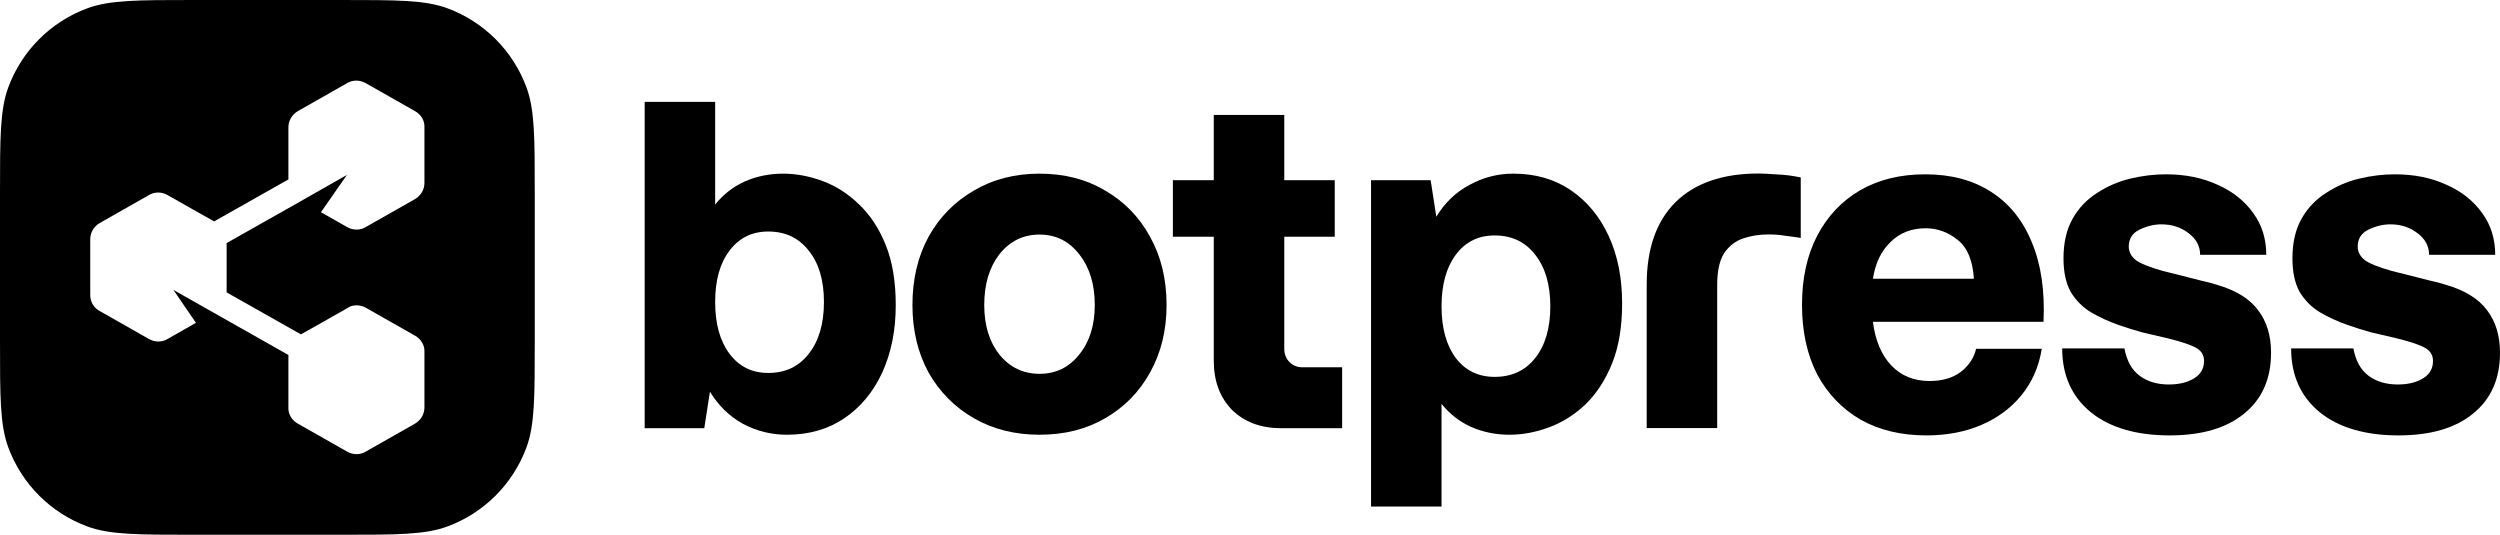
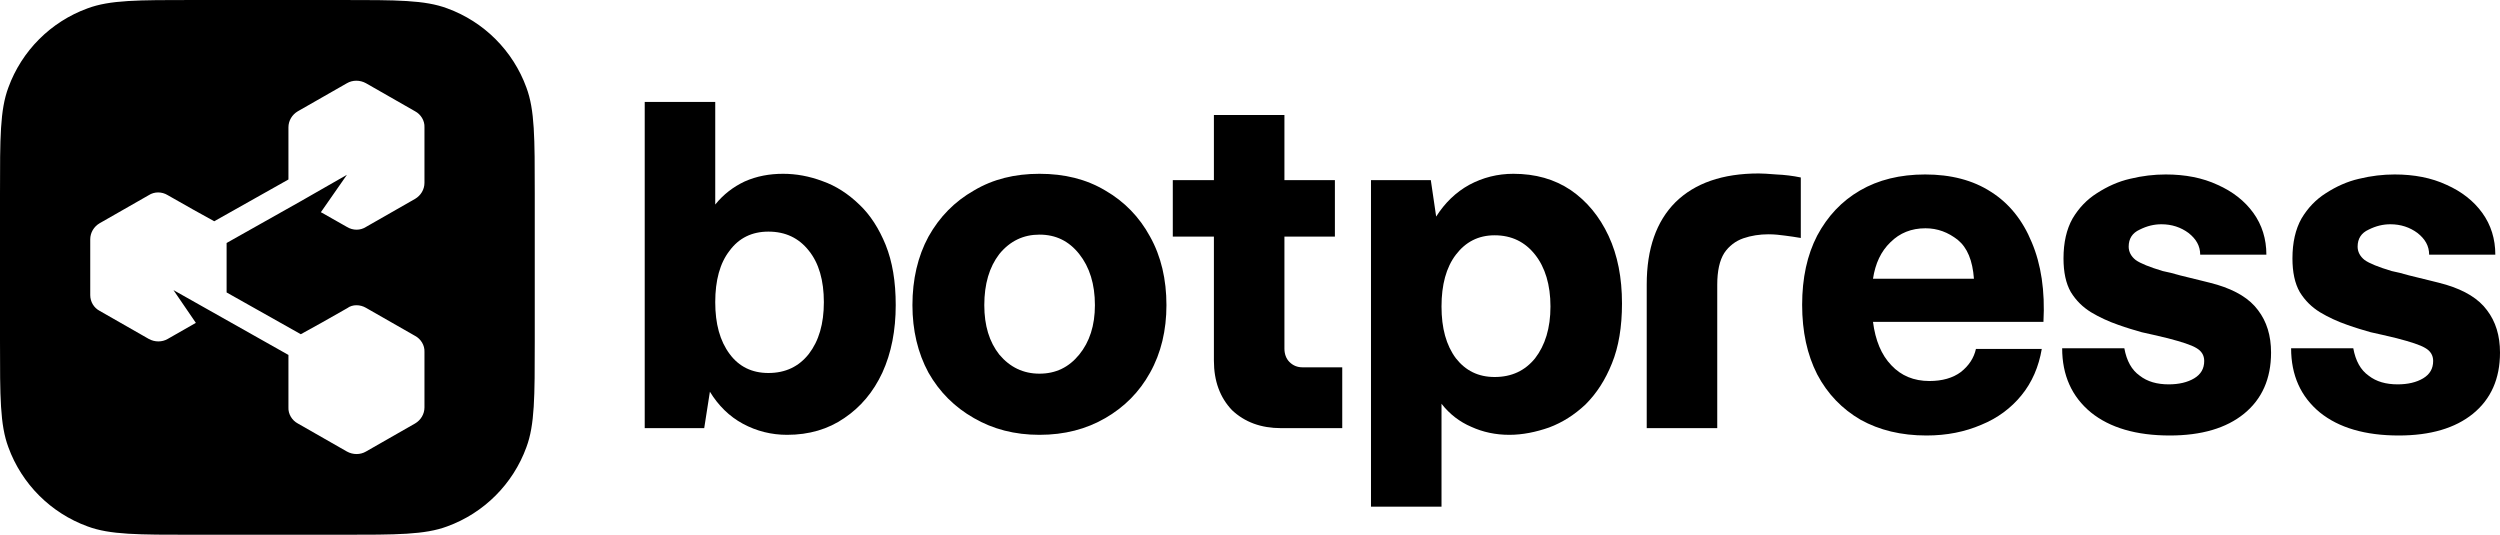
<svg xmlns="http://www.w3.org/2000/svg" width="auto" height="auto" viewBox="0 0 748 160" fill="none">
-   <path fill-rule="evenodd" clip-rule="evenodd" d="M102 0C118.762 0 127.143 0 133.845 2.473C144.823 6.523 153.477 15.177 157.527 26.155C160 32.857 160 41.238 160 58V102C160 118.762 160 127.143 157.527 133.845C153.477 144.823 144.823 153.477 133.845 157.527C127.143 160 118.762 160 102 160H58C41.238 160 32.857 160 26.155 157.527C15.177 153.477 6.523 144.823 2.473 133.845C0 127.143 0 118.762 0 102V58C0 41.238 0 32.857 2.473 26.155C6.523 15.177 15.177 6.523 26.155 2.473C32.857 0 41.238 0 58 0H102ZM109.473 24.902C107.656 23.856 105.52 23.856 103.811 24.902L89.068 33.274C87.36 34.321 86.291 36.1 86.291 38.088V53.681L64.07 66.238L57.554 62.576L50.183 58.391C48.366 57.344 46.23 57.344 44.52 58.391L29.777 66.762C28.068 67.808 27 69.588 27 71.576V88.319C27 90.307 28.068 92.087 29.777 93.028L44.52 101.4C46.337 102.447 48.473 102.447 50.183 101.4L58.622 96.587L51.892 86.75L86.291 106.215V121.911C86.184 123.9 87.36 125.784 89.068 126.726L103.811 135.098C105.627 136.144 107.763 136.144 109.473 135.098L124.216 126.726C125.925 125.679 126.993 123.9 126.993 121.911V105.272C127.1 103.284 125.925 101.401 124.216 100.459L109.473 92.087C107.763 91.145 105.52 91.041 103.918 92.191L96.547 96.377L90.029 100.04L67.81 87.482V72.727L90.029 60.169L103.811 52.32L96.012 63.518L96.439 63.727L103.811 67.913C105.627 68.959 107.763 68.959 109.473 67.913L124.216 59.541C125.925 58.495 126.993 56.716 126.993 54.727V38.088C127.1 36.1 125.925 34.216 124.216 33.274L109.473 24.902Z" fill="currentColor" />
-   <path d="M192.884 128.12V30.473H213.976V61.199C216.406 58.161 219.357 55.861 222.829 54.299C226.388 52.737 230.207 51.956 234.286 51.956C238.192 51.956 242.141 52.693 246.134 54.169C250.127 55.644 253.772 57.988 257.07 61.199C260.369 64.324 263.016 68.36 265.012 73.308C267.009 78.255 268.007 84.244 268.007 91.274C268.007 98.826 266.662 105.553 263.971 111.455C261.28 117.27 257.504 121.827 252.644 125.125C247.783 128.423 242.055 130.073 235.458 130.073C230.771 130.073 226.388 128.988 222.308 126.818C218.229 124.561 214.931 121.35 212.414 117.183L210.721 128.12H192.884ZM229.86 111.585C234.981 111.585 239.017 109.675 241.968 105.856C245.006 102.037 246.525 96.873 246.525 90.363C246.525 83.853 245.006 78.732 241.968 75C239.017 71.181 234.981 69.271 229.86 69.271C224.999 69.271 221.137 71.181 218.272 75C215.408 78.732 213.976 83.853 213.976 90.363C213.976 96.873 215.408 102.037 218.272 105.856C221.137 109.675 224.999 111.585 229.86 111.585Z" fill="currentColor" />
-   <path d="M311.022 130.074C303.644 130.074 297.091 128.425 291.363 125.126C285.634 121.828 281.121 117.271 277.822 111.456C274.611 105.554 273.005 98.827 273.005 91.276C273.005 83.551 274.611 76.737 277.822 70.835C281.121 64.933 285.634 60.333 291.363 57.034C297.091 53.649 303.644 51.957 311.022 51.957C318.487 51.957 325.04 53.649 330.682 57.034C336.41 60.333 340.88 64.933 344.092 70.835C347.39 76.737 349.039 83.551 349.039 91.276C349.039 98.827 347.39 105.554 344.092 111.456C340.88 117.271 336.41 121.828 330.682 125.126C325.04 128.425 318.487 130.074 311.022 130.074ZM311.022 111.846C315.883 111.846 319.832 109.937 322.87 106.118C325.995 102.299 327.557 97.351 327.557 91.276C327.557 85.026 325.995 79.949 322.87 76.043C319.832 72.137 315.883 70.184 311.022 70.184C306.161 70.184 302.169 72.137 299.044 76.043C296.006 79.949 294.487 85.026 294.487 91.276C294.487 97.351 296.006 102.299 299.044 106.118C302.169 109.937 306.161 111.846 311.022 111.846Z" fill="currentColor" />
-   <path d="M383.342 128.121C377.266 128.121 372.362 126.299 368.63 122.653C364.985 118.921 363.162 114.017 363.162 107.941V70.835H350.924V53.91H363.162V34.381H384.254V53.91H399.356V70.835H384.254V104.296C384.254 105.945 384.774 107.29 385.816 108.332C386.857 109.373 388.159 109.894 389.722 109.894H401.57V128.121H383.342Z" fill="currentColor" />
-   <path d="M410.216 151.557V53.91H428.053L429.745 64.847C432.263 60.68 435.561 57.512 439.64 55.342C443.72 53.086 448.103 51.957 452.79 51.957C459.387 51.957 465.115 53.606 469.976 56.905C474.836 60.203 478.612 64.76 481.303 70.575C483.993 76.391 485.339 83.117 485.339 90.755C485.339 97.786 484.341 103.775 482.344 108.722C480.348 113.67 477.701 117.749 474.402 120.961C471.104 124.085 467.459 126.385 463.466 127.861C459.473 129.337 455.524 130.074 451.618 130.074C447.539 130.074 443.72 129.293 440.161 127.731C436.689 126.168 433.738 123.868 431.308 120.83V151.557H410.216ZM447.192 112.758C452.313 112.758 456.349 110.892 459.3 107.16C462.338 103.341 463.857 98.177 463.857 91.667C463.857 85.157 462.338 79.993 459.3 76.174C456.349 72.354 452.313 70.445 447.192 70.445C442.331 70.445 438.468 72.354 435.604 76.174C432.74 79.993 431.308 85.157 431.308 91.667C431.308 98.177 432.74 103.341 435.604 107.16C438.468 110.892 442.331 112.758 447.192 112.758Z" fill="currentColor" />
-   <path d="M492.694 128.081V85.117C492.694 74.441 495.558 66.239 501.287 60.51C507.102 54.781 515.391 51.917 526.154 51.917C527.282 51.917 529.062 52.004 531.492 52.178C533.922 52.264 536.353 52.568 538.783 53.089V71.186C537.134 70.926 535.571 70.709 534.096 70.535C532.62 70.275 530.971 70.144 529.149 70.144C526.458 70.144 523.941 70.535 521.597 71.316C519.254 72.097 517.344 73.573 515.869 75.743C514.48 77.913 513.786 81.081 513.786 85.247V128.081H492.694Z" fill="currentColor" />
-   <path d="M576.397 130.271C568.846 130.271 562.293 128.709 556.738 125.584C551.183 122.373 546.843 117.86 543.718 112.044C540.68 106.142 539.161 99.198 539.161 91.213C539.161 83.228 540.68 76.327 543.718 70.512C546.756 64.696 551.009 60.183 556.477 56.971C562.032 53.76 568.542 52.154 576.007 52.154C583.732 52.154 590.285 53.89 595.666 57.362C601.134 60.834 605.214 65.868 607.905 72.465C610.682 79.061 611.854 87.003 611.42 96.29H560.383C561.078 101.845 562.9 106.185 565.852 109.31C568.803 112.435 572.622 113.997 577.309 113.997C581.128 113.997 584.252 113.086 586.683 111.263C589.113 109.353 590.632 107.053 591.24 104.363H610.899C610.031 109.744 607.991 114.388 604.78 118.294C601.655 122.113 597.663 125.064 592.802 127.147C587.941 129.23 582.473 130.271 576.397 130.271ZM576.137 68.299C571.884 68.299 568.369 69.687 565.591 72.465C562.814 75.156 561.078 78.801 560.383 83.401H590.589C590.241 77.933 588.636 74.07 585.771 71.814C582.907 69.47 579.696 68.299 576.137 68.299Z" fill="currentColor" />
-   <path d="M649.165 130.271C639.184 130.271 631.329 127.97 625.6 123.37C619.871 118.683 617.007 112.304 617.007 104.232H635.625C636.319 107.964 637.838 110.698 640.182 112.434C642.525 114.17 645.433 115.038 648.905 115.038C651.943 115.038 654.46 114.43 656.456 113.215C658.453 112 659.451 110.264 659.451 108.007C659.451 106.271 658.67 104.969 657.107 104.101C655.632 103.233 652.811 102.279 648.644 101.237C645.693 100.543 643.089 99.935 640.833 99.414C638.663 98.807 636.319 98.069 633.802 97.201C630.851 96.159 628.117 94.901 625.6 93.425C623.17 91.95 621.173 89.953 619.611 87.436C618.135 84.832 617.398 81.447 617.398 77.281C617.398 72.594 618.309 68.645 620.132 65.433C621.954 62.222 624.385 59.661 627.423 57.752C630.461 55.755 633.759 54.323 637.318 53.455C640.963 52.587 644.522 52.153 647.994 52.153C653.809 52.153 658.973 53.195 663.487 55.278C668 57.274 671.559 60.095 674.163 63.741C676.767 67.299 678.069 71.466 678.069 76.24H658.279C658.279 73.636 657.107 71.466 654.764 69.73C652.507 67.994 649.816 67.126 646.692 67.126C644.522 67.126 642.352 67.647 640.182 68.688C638.012 69.73 636.927 71.422 636.927 73.766C636.927 75.328 637.621 76.674 639.01 77.802C640.399 78.843 643.09 79.928 647.082 81.057C648.558 81.404 650.294 81.838 652.29 82.359C654.373 82.879 656.413 83.4 658.409 83.921C660.405 84.355 662.055 84.789 663.357 85.223C668.998 86.872 673.078 89.389 675.595 92.774C678.199 96.159 679.501 100.412 679.501 105.533C679.501 113.345 676.81 119.421 671.429 123.761C666.134 128.101 658.713 130.271 649.165 130.271Z" fill="currentColor" />
-   <path d="M717.665 130.271C707.684 130.271 699.828 127.97 694.1 123.37C688.371 118.683 685.507 112.304 685.507 104.232H704.125C704.819 107.964 706.338 110.698 708.682 112.434C711.025 114.17 713.933 115.038 717.405 115.038C720.443 115.038 722.96 114.43 724.956 113.215C726.952 112 727.951 110.264 727.951 108.007C727.951 106.271 727.169 104.969 725.607 104.101C724.132 103.233 721.311 102.279 717.144 101.237C714.193 100.543 711.589 99.935 709.333 99.414C707.163 98.807 704.819 98.069 702.302 97.201C699.351 96.159 696.617 94.901 694.1 93.425C691.67 91.95 689.673 89.953 688.111 87.436C686.635 84.832 685.898 81.447 685.898 77.281C685.898 72.594 686.809 68.645 688.632 65.433C690.454 62.222 692.885 59.661 695.923 57.752C698.96 55.755 702.259 54.323 705.817 53.455C709.463 52.587 713.022 52.153 716.493 52.153C722.309 52.153 727.473 53.195 731.987 55.278C736.5 57.274 740.059 60.095 742.663 63.741C745.267 67.299 746.568 71.466 746.568 76.24H726.779C726.779 73.636 725.607 71.466 723.264 69.73C721.007 67.994 718.316 67.126 715.191 67.126C713.022 67.126 710.852 67.647 708.682 68.688C706.512 69.73 705.427 71.422 705.427 73.766C705.427 75.328 706.121 76.674 707.51 77.802C708.899 78.843 711.589 79.928 715.582 81.057C717.058 81.404 718.793 81.838 720.79 82.359C722.873 82.879 724.913 83.4 726.909 83.921C728.905 84.355 730.554 84.789 731.856 85.223C737.498 86.872 741.578 89.389 744.095 92.774C746.699 96.159 748.001 100.412 748.001 105.533C748.001 113.345 745.31 119.421 739.928 123.761C734.634 128.101 727.213 130.271 717.665 130.271Z" fill="currentColor" />
+   <path fill-rule="evenodd" clip-rule="evenodd" d="M102 0c16.8 0 25.1 0 31.8 2.5 11 4 19.7 12.7 23.7 23.7 2.5 6.7 2.5 15 2.5 31.8v44c0 16.8 0 25.1-2.5 31.8-4 11-12.7 19.7-23.7 23.7-6.7 2.5-15 2.5-31.8 2.5H58c-16.8 0-25.1 0-31.8-2.5-11-4-19.7-12.7-23.7-23.7C0 127.1 0 118.8 0 102V58C0 41.2 0 32.9 2.5 26.2c4-11 12.7-19.7 23.7-23.7C32.9 0 41.2 0 58 0h44zm7.5 24.9c-1.8-1-4-1-5.7 0L89.1 33.3c-1.7 1-2.8 2.8-2.8 4.8V53.7L64.1 66.2l-6.5-3.6-7.4-4.2c-1.8-1.1-4-1.1-5.7 0L29.8 66.8c-1.7 1-2.8 2.8-2.8 4.8V88.3c0 2 1.1 3.8 2.8 4.7l14.7 8.4c1.8 1 4 1 5.7 0l8.4-4.8-6.7-9.8 34.4 19.4v15.7c-.1 2 1.1 3.9 2.8 4.8l14.7 8.4c1.8 1 4 1 5.7 0l14.7-8.4c1.7-1 2.8-2.8 2.8-4.8V105.3c.1-2-1.1-3.9-2.8-4.8l-14.7-8.4c-1.7-1-4-1.1-5.6.1l-7.4 4.2L90 100 67.8 87.5V72.7L90 60.2l13.8-7.9L96 63.5l.4.2 7.4 4.2c1.8 1.1 4 1.1 5.7 0l14.7-8.4c1.7-1 2.8-2.8 2.8-4.8V38.1c.1-2-1.1-3.9-2.8-4.8l-14.7-8.4z" fill="currentColor" />
+   <path d="M192.9 128.1V30.5H214V61.2c2.4-3 5.4-5.3 8.8-6.9 3.6-1.6 7.4-2.3 11.5-2.3 3.9 0 7.8.7 11.8 2.2 4 1.4 7.7 3.8 11 7 3.3 3.1 5.9 7.2 7.9 12.1 2 5 3 10.9 3 18 0 7.5-1.3 14.3-4 20.2-2.7 5.8-6.5 10.3-11.4 13.6-4.8 3.3-10.5 5-17.1 5-4.7 0-9.1-1.1-13.2-3.3-4.1-2.2-7.4-5.5-9.9-9.6l-1.7 10.9H192.9zm37-16.5c5.1 0 9.1-1.9 12.1-5.7 3-3.9 4.5-9 4.5-15.5 0-6.5-1.5-11.7-4.5-15.4-3-3.8-7-5.7-12.1-5.7-4.9 0-8.8 1.9-11.6 5.7-2.9 3.7-4.3 8.9-4.3 15.4 0 6.5 1.4 11.6 4.3 15.5 2.8 3.8 6.7 5.7 11.6 5.7z" fill="currentColor" />
+   <path d="M311 130.1c-7.4 0-13.9-1.7-19.6-5-5.8-3.3-10.3-7.8-13.6-13.6-3.2-5.9-4.8-12.7-4.8-20.2 0-7.7 1.6-14.6 4.8-20.5 3.3-5.9 7.8-10.5 13.6-13.8 5.7-3.4 12.2-5 19.6-5 7.5 0 14 1.6 19.7 5 5.7 3.3 10.2 7.9 13.4 13.8 3.3 5.9 4.9 12.8 4.9 20.5 0 7.5-1.6 14.3-4.9 20.2-3.2 5.8-7.7 10.3-13.4 13.6-5.7 3.3-12.2 5-19.7 5zm0-18.3c4.9 0 8.8-1.9 11.9-5.7 3.1-3.8 4.7-8.7 4.7-14.8 0-6.3-1.6-11.4-4.7-15.3-3.1-3.9-7-5.8-11.9-5.8-4.8 0-8.8 1.9-12 5.8-3 3.9-4.5 9-4.5 15.3 0 6.1 1.5 11 4.5 14.8 3.2 3.8 7.2 5.7 12 5.7z" fill="currentColor" />
+   <path d="M383.3 128.1c-6 0-10.9-1.8-14.7-5.4-3.6-3.8-5.4-8.7-5.4-14.8V70.8H350.9V53.9h12.3V34.4h21.1V53.9h15.1V70.8H384.3v33.5c0 1.6.5 3 1.5 4 1.1 1.1 2.4 1.6 3.9 1.6h11.9v18.2H383.3z" fill="currentColor" />
+   <path d="M410.2 151.6V53.9h17.9l1.6 10.9c2.6-4.1 5.9-7.3 9.9-9.5 4.1-2.2 8.5-3.3 13.2-3.3 6.6 0 12.3 1.6 17.2 4.9 4.8 3.3 8.6 7.9 11.3 13.7 2.7 5.8 4 12.5 4 20.2 0 7-1 13-3 17.9-2 5-4.6 9-7.9 12.3-3.3 3.1-6.9 5.4-10.9 6.9-4 1.4-8 2.2-11.9 2.2-4.1 0-7.9-.8-11.4-2.4-3.5-1.5-6.5-3.8-8.9-6.9v30.8H410.2zm37-38.8c5.1 0 9.1-1.9 12.1-5.6 3-3.9 4.6-9 4.6-15.5 0-6.5-1.6-11.7-4.6-15.5-3-3.8-7-5.8-12.1-5.8-4.9 0-8.7 2-11.6 5.8-2.9 3.8-4.3 9-4.3 15.5 0 6.5 1.4 11.6 4.3 15.5 2.9 3.7 6.7 5.6 11.6 5.6z" fill="currentColor" />
+   <path d="M492.7 128.1v-43c0-10.7 2.9-18.9 8.6-24.6 5.8-5.7 14.1-8.6 24.9-8.6 1.1 0 2.9.1 5.3.3 2.4.1 4.9.4 7.3.9V71.2c-1.7-.3-3.2-.5-4.7-.7-1.5-.2-3.1-.4-5-.4-2.6 0-5.2.4-7.5 1.2-2.3.8-4.3 2.3-5.7 4.4-1.4 2.2-2.1 5.4-2.1 9.5v42.9H492.7z" fill="currentColor" />
+   <path d="M576.4 130.3c-7.6 0-14.1-1.6-19.7-4.7-5.5-3.2-9.9-7.7-13-13.6-3-5.9-4.5-12.8-4.5-20.8 0-8 1.5-14.9 4.5-20.7 3.1-5.8 7.3-10.3 12.8-13.5 5.5-3.2 12-4.8 19.5-4.8 7.7 0 14.3 1.7 19.7 5.2 5.4 3.4 9.5 8.5 12.2 15.1 2.8 6.6 4 14.5 3.5 23.8h-51c.7 5.5 2.5 9.9 5.5 13 2.9 3.1 6.7 4.7 11.4 4.7 3.8 0 7-.9 9.4-2.7 2.4-1.9 3.9-4.2 4.5-6.9h19.7c-.9 5.3-2.9 10-6.1 13.9-3.1 3.8-7.1 6.8-12 8.8-4.9 2.1-10.3 3.2-16.4 3.2zm-.3-62c-4.2 0-7.7 1.4-10.5 4.2-2.8 2.7-4.5 6.3-5.2 10.9h30.2c-.4-5.5-2-9.3-4.8-11.6-2.9-2.3-6.1-3.5-9.7-3.5z" fill="currentColor" />
+   <path d="M649.2 130.3c-10 0-17.9-2.3-23.6-6.9-5.7-4.7-8.6-11.1-8.6-19.2h18.6c.7 3.8 2.2 6.5 4.6 8.2 2.3 1.8 5.2 2.6 8.7 2.6 3 0 5.6-.6 7.6-1.8 2-1.2 3-2.9 3-5.2 0-1.7-.8-3-2.4-3.9-1.5-.9-4.3-1.8-8.5-2.9-2.9-.7-5.5-1.3-7.8-1.8-2.1-.6-4.5-1.3-7-2.2-2.9-1-5.7-2.3-8.2-3.8-2.4-1.5-4.4-3.4-6-6-1.5-2.6-2.2-6-2.2-10.1 0-4.7.9-8.7 2.7-11.9 1.9-3.2 4.3-5.7 7.3-7.6 3.1-2 6.4-3.5 9.9-4.3 3.7-.9 7.2-1.3 10.7-1.3 5.8 0 11 1 15.5 3.1 4.5 2 8.1 4.8 10.7 8.4 2.6 3.6 3.9 7.8 3.9 12.5H658.3c0-2.6-1.2-4.7-3.5-6.5-2.3-1.7-5-2.6-8.1-2.6-2.2 0-4.3.5-6.5 1.6-2.2 1-3.3 2.7-3.3 5.1 0 1.5.7 2.9 2.1 4 1.4 1 4.1 2.1 8.1 3.3 1.5.3 3.2.7 5.2 1.3 2.1.5 4.1 1 6.1 1.5 2 .5 3.7.9 5 1.3 5.6 1.7 9.7 4.2 12.2 7.6 2.6 3.4 3.9 7.6 3.9 12.7 0 7.8-2.7 13.9-8.1 18.3-5.3 4.3-12.7 6.5-22.2 6.5z" fill="currentColor" />
+   <path d="M717.7 130.3c-10 0-17.9-2.3-23.6-6.9-5.7-4.7-8.6-11.1-8.6-19.2h18.6c.7 3.8 2.2 6.5 4.6 8.2 2.3 1.8 5.2 2.6 8.7 2.6 3 0 5.6-.6 7.6-1.8 2-1.2 3-2.9 3-5.2 0-1.7-.8-3-2.4-3.9-1.5-.9-4.3-1.8-8.5-2.9-2.9-.7-5.5-1.3-7.8-1.8-2.1-.6-4.5-1.3-7-2.2-2.9-1-5.7-2.3-8.2-3.8-2.4-1.5-4.4-3.4-6-6-1.5-2.6-2.2-6-2.2-10.1 0-4.7.9-8.7 2.7-11.9 1.9-3.2 4.3-5.7 7.3-7.6 3.1-2 6.4-3.5 9.9-4.3 3.7-.9 7.2-1.3 10.7-1.3 5.8 0 11 1 15.5 3.1 4.5 2 8.1 4.8 10.7 8.4 2.6 3.6 3.9 7.8 3.9 12.5H726.8c0-2.6-1.2-4.7-3.5-6.5-2.3-1.7-5-2.6-8.1-2.6-2.2 0-4.3.5-6.5 1.6-2.2 1-3.3 2.7-3.3 5.1 0 1.5.7 2.9 2.1 4 1.4 1 4.1 2.1 8.1 3.3 1.5.3 3.2.7 5.2 1.3 2.1.5 4.1 1 6.1 1.5 2 .5 3.7.9 5 1.3 5.6 1.7 9.7 4.2 12.2 7.6 2.6 3.4 3.9 7.6 3.9 12.7 0 7.8-2.7 13.9-8.1 18.3-5.3 4.3-12.7 6.5-22.2 6.5z" fill="currentColor" />
</svg>
